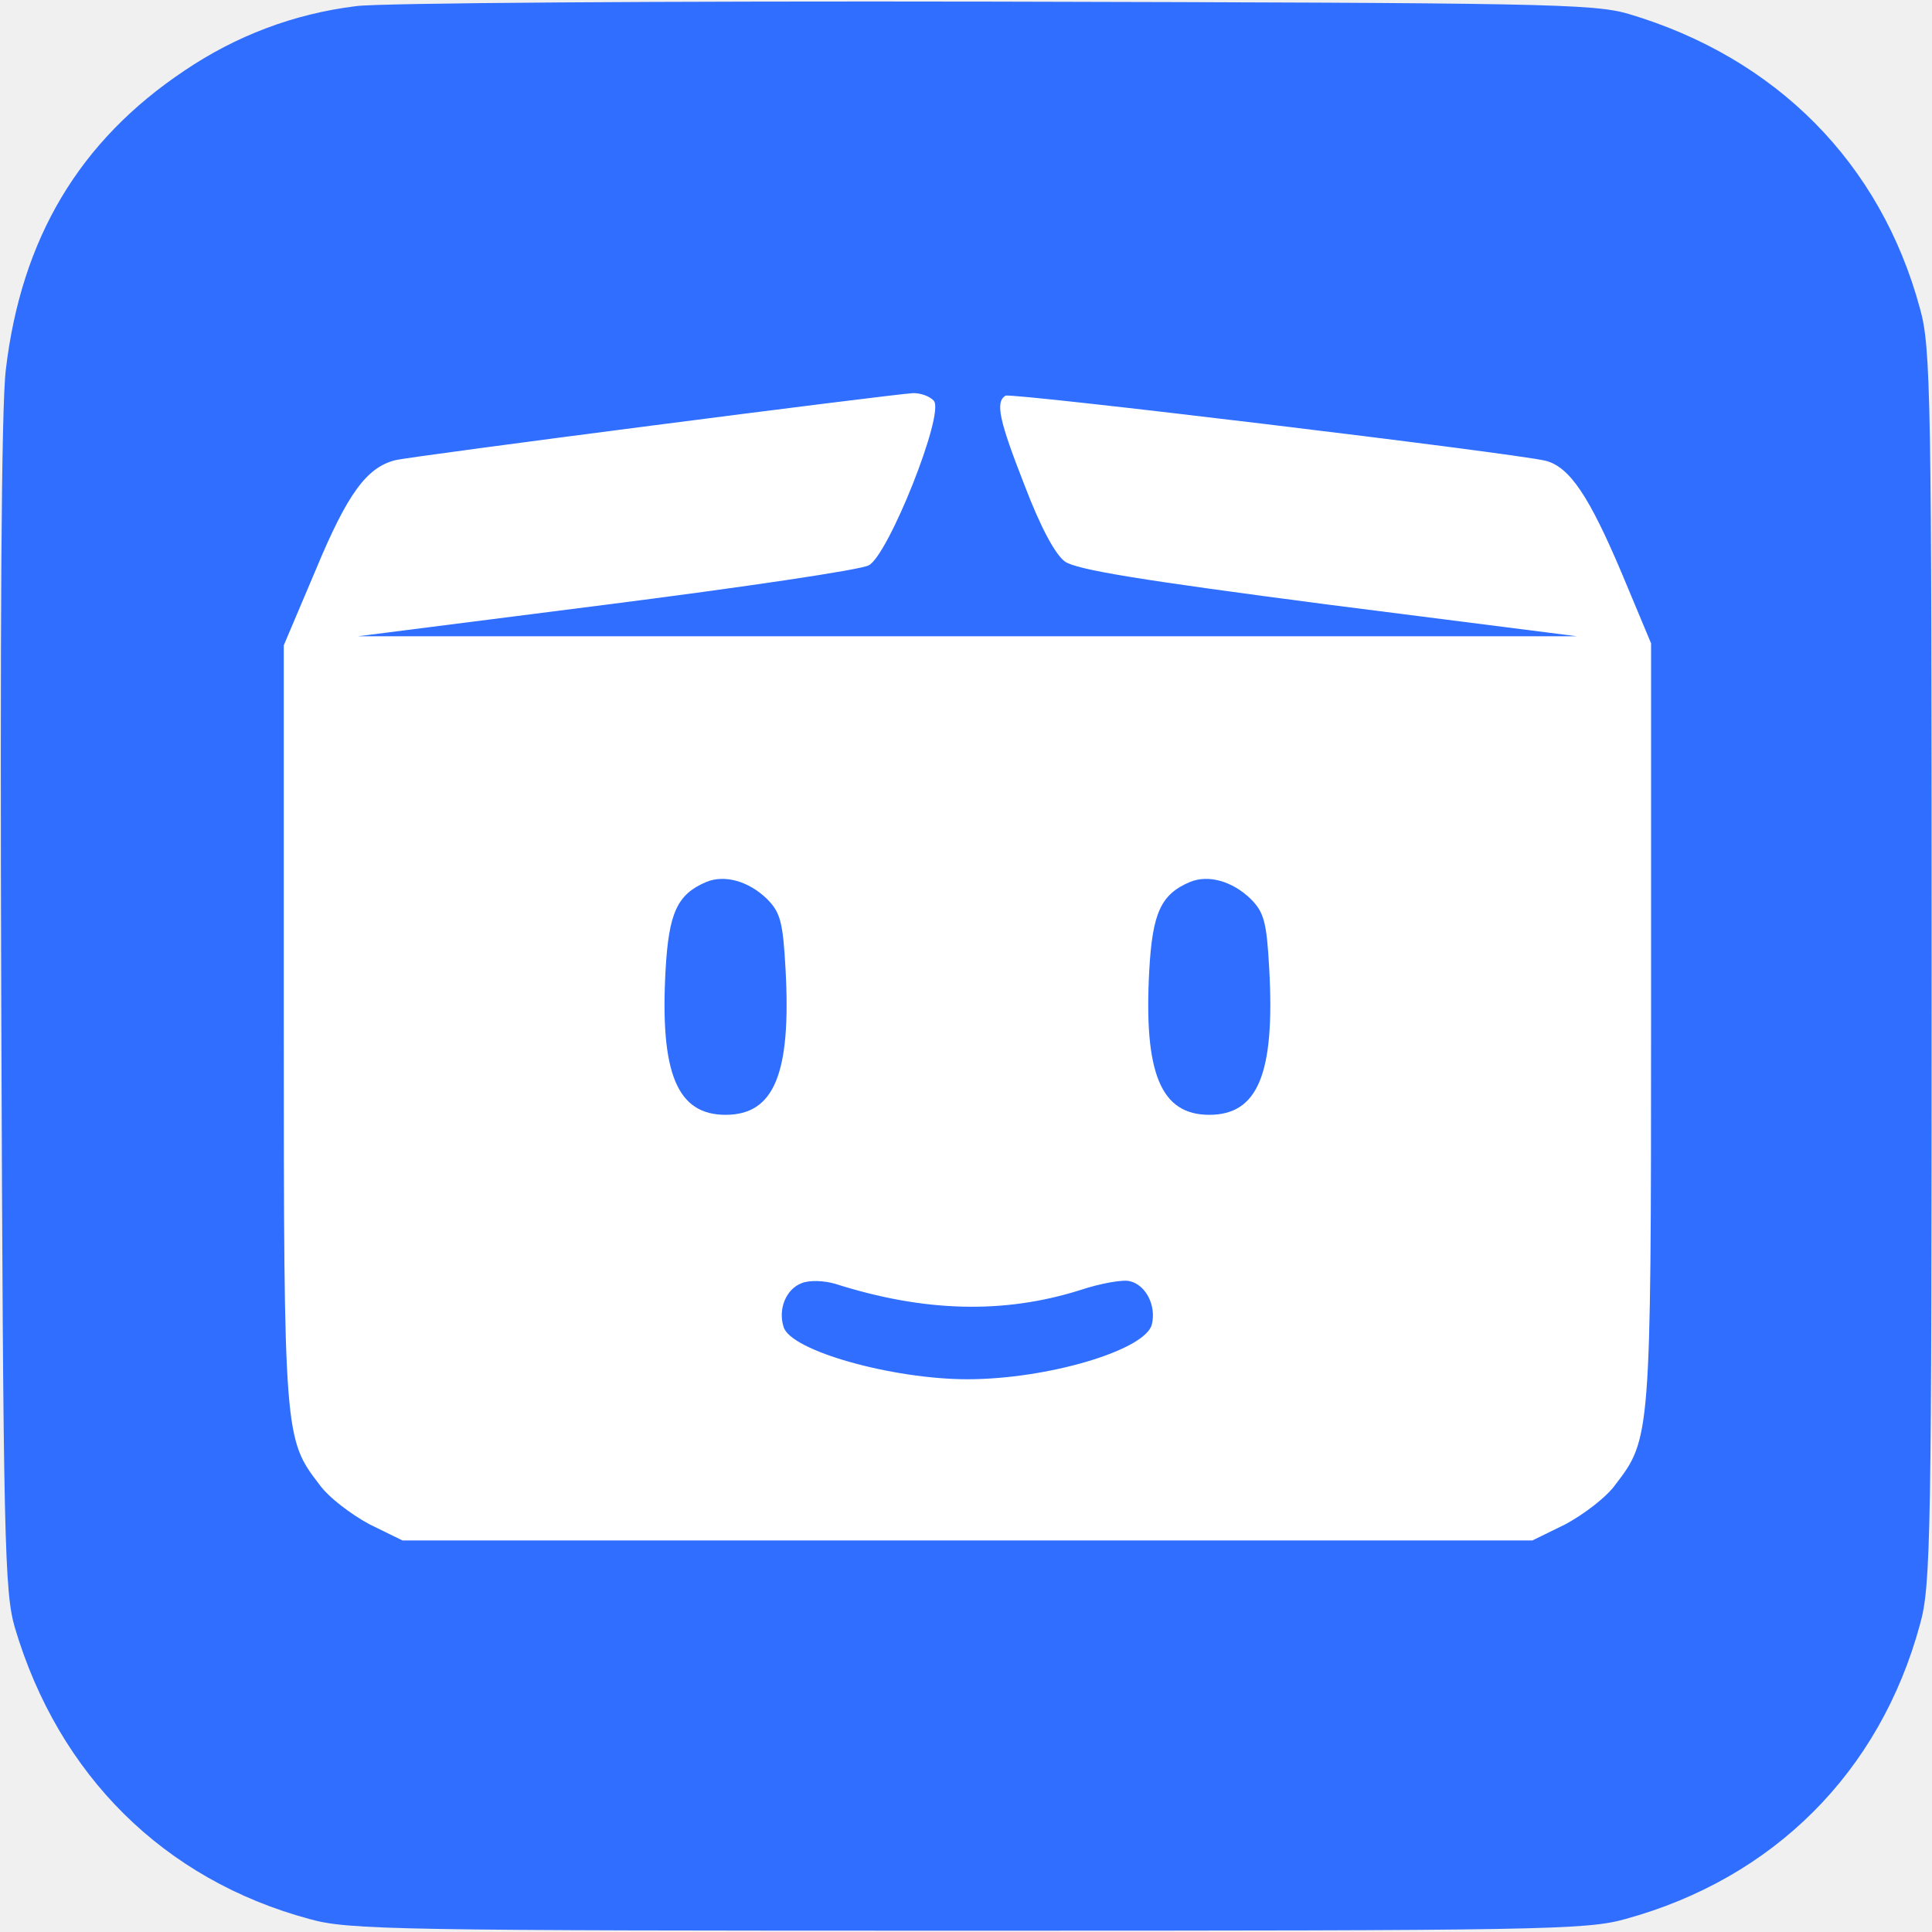
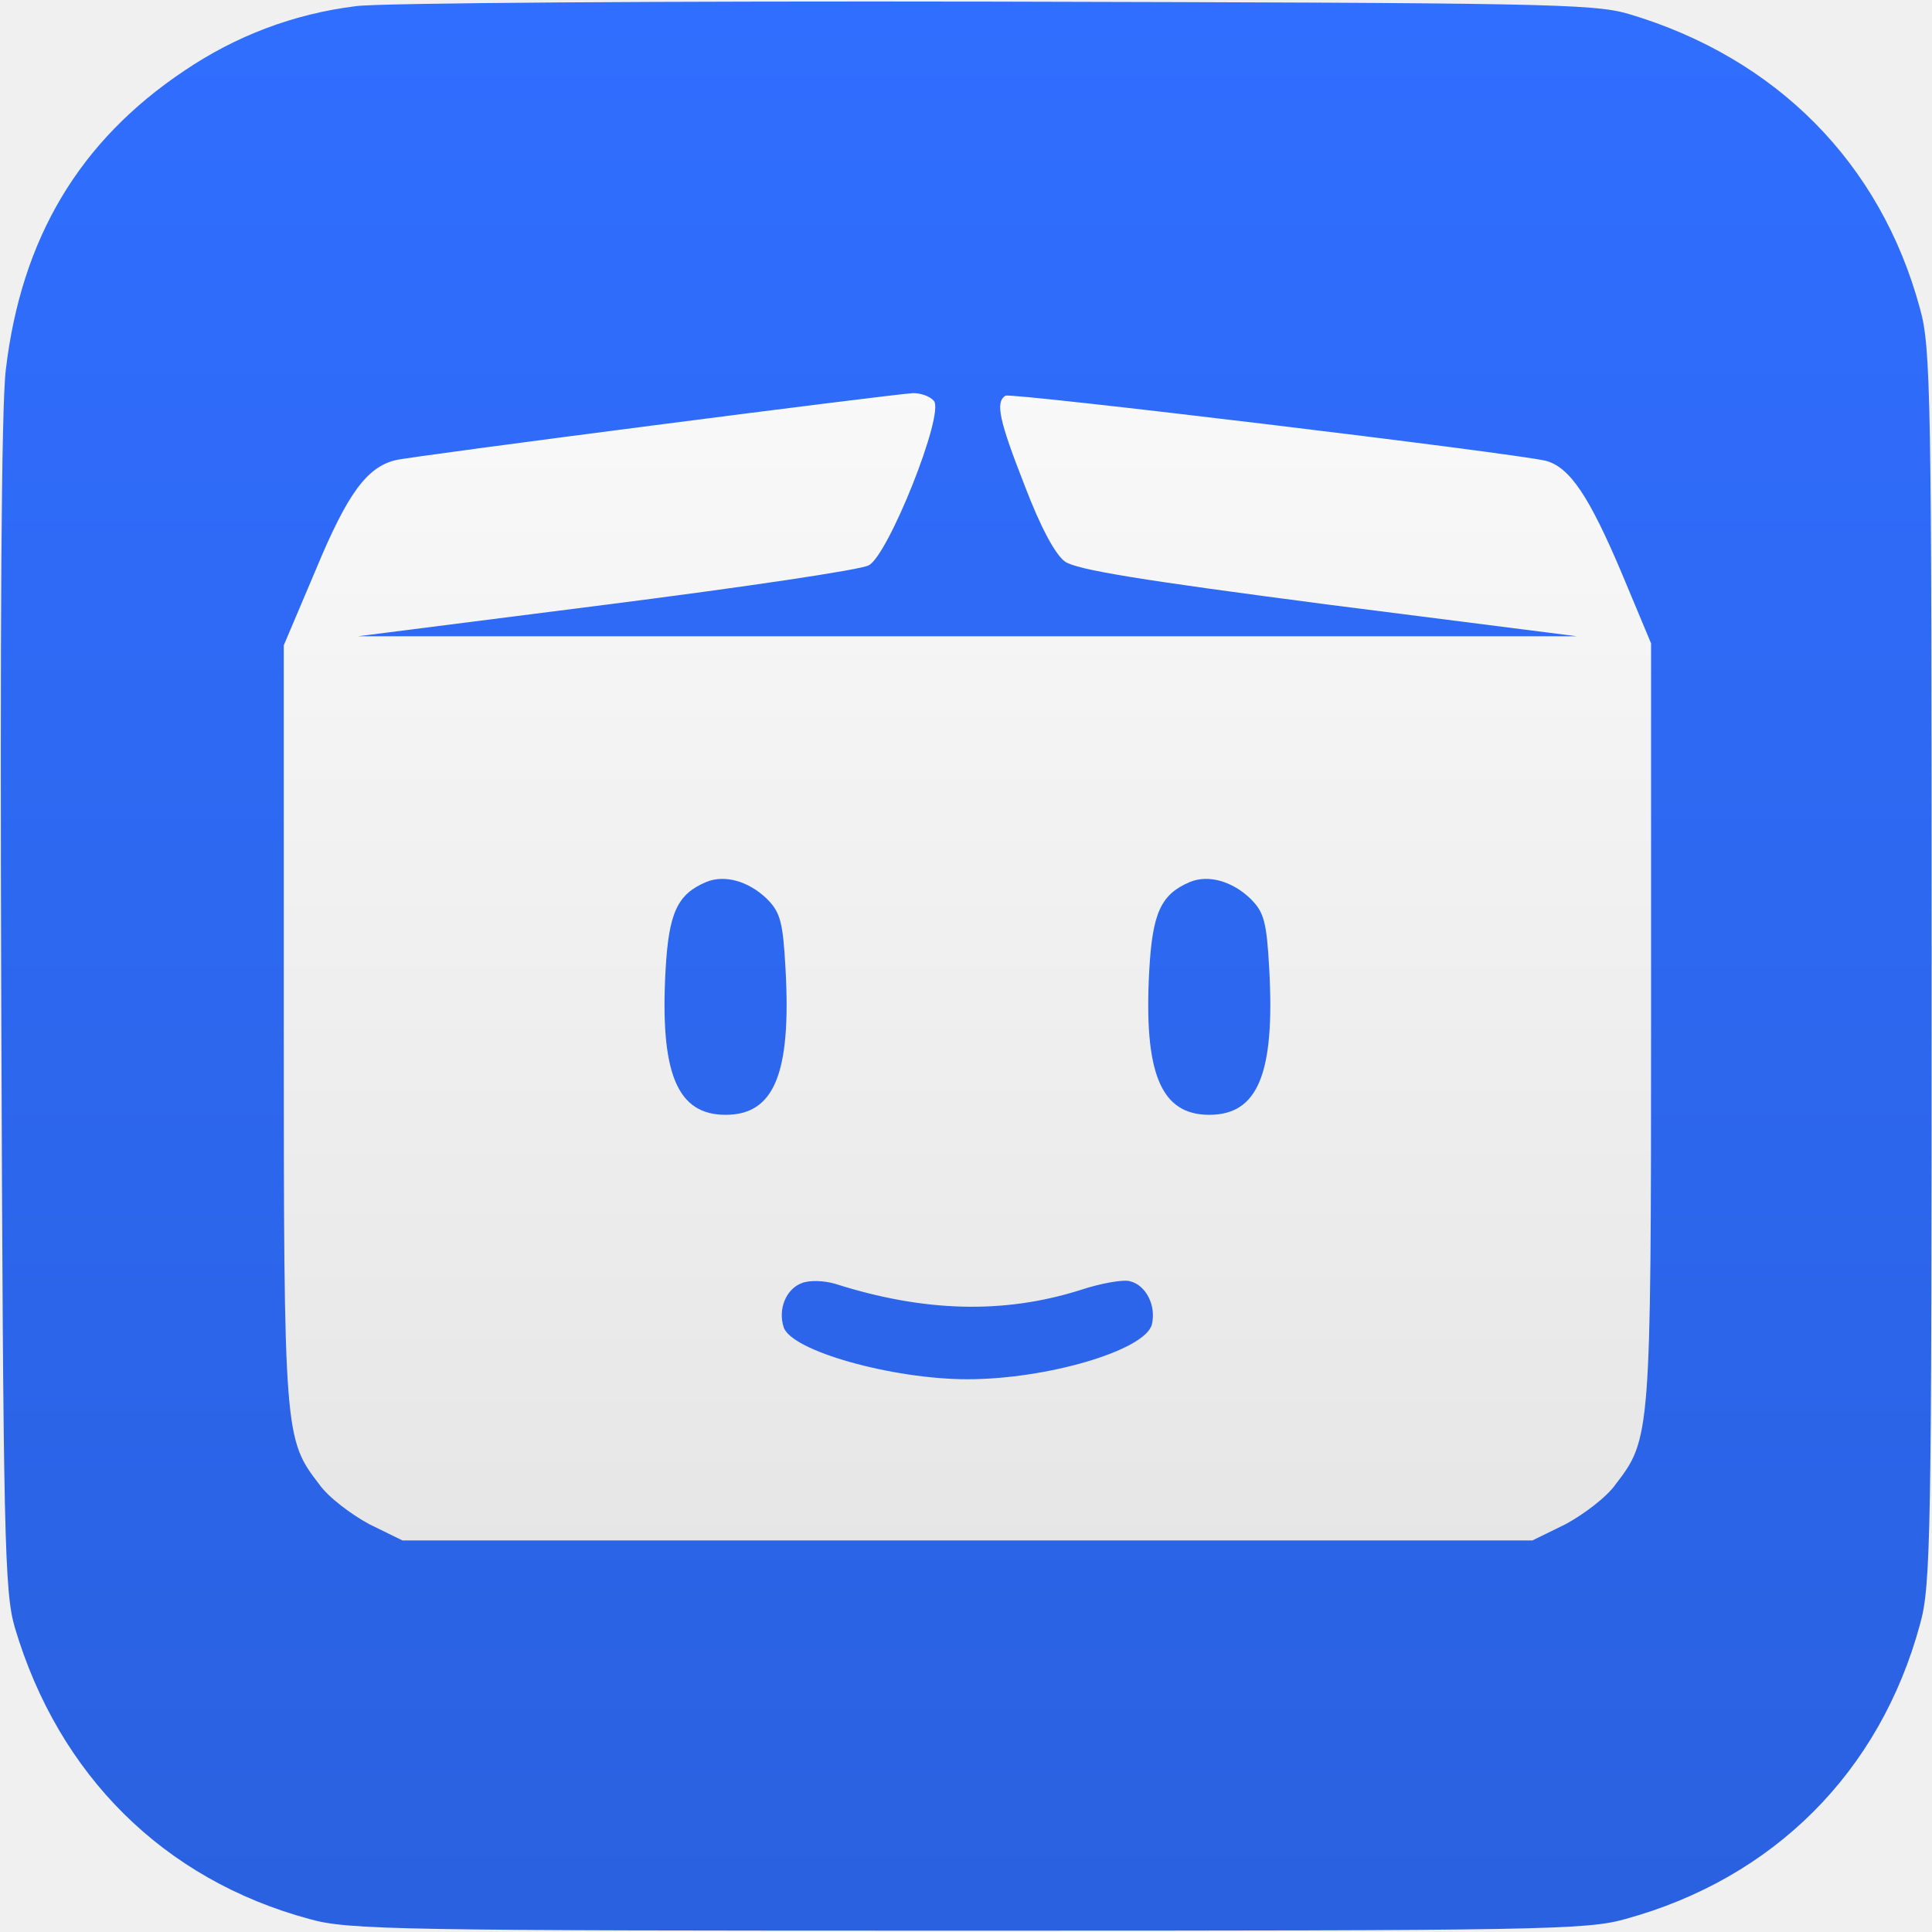
- <svg xmlns="http://www.w3.org/2000/svg" viewBox="0 0 1024 1024" width="1024" height="1024">
+ <svg xmlns="http://www.w3.org/2000/svg" width="1024" height="1024" viewBox="0 0 1024 1024">
  <g transform="translate(0 -.5007) scale(1.001467)">
-     <path d="M188.42 3.75c-33.11 4.1-63.49 15.7-90.8 34.13-55.64 37.2-86.36 88.75-94.55 158.38C.68 216.06 0 334.85.68 534.19c1.02 281.26 1.71 308.91 7.17 327.68 23.21 78.17 78.85 133.46 155.99 154.28 20.48 5.8 47.1 6.14 348.16 6.14 302.76 0 327.68-.34 348.16-6.14 78.51-21.5 134.83-77.82 155.99-155.99 5.8-20.48 6.14-47.1 6.14-348.16s-.34-327.68-6.14-348.16C995.33 86.7 940.03 31.06 861.87 7.85c-18.77-5.46-45.74-5.8-336.21-6.49-173.74-.34-325.63.68-337.24 2.39z" fill="#306EFF" />
-     <path d="M494.25 212.65c5.8 6.83-24.23 81.92-34.48 87.04-4.1 2.39-66.56 11.61-138.92 20.82L189.44 337.24h645.12l-131.41-16.73c-99.33-12.97-133.46-18.43-139.61-22.87-5.12-3.75-12.97-18.43-21.16-39.94-13.65-34.82-15.7-44.37-10.24-47.79 3.07-1.71 269.31 30.38 286.04 34.48 12.63 3.41 22.87 18.77 39.94 59.05l15.7 37.55v201.04c0 217.77-.34 220.16-18.77 244.05-4.78 6.83-17.07 16.04-26.62 21.16l-17.41 8.53H212.99l-17.41-8.53c-9.56-5.12-21.84-14.34-26.62-21.16-18.43-23.89-18.77-26.28-18.77-243.37V342.02l17.07-40.28c16.73-40.28 26.97-53.93 41.98-57.69 7.85-2.05 261.8-34.82 274.09-35.5 4.1 0 8.88 1.71 10.92 4.1z" fill="#fff" p-id="5140" />
-     <path d="M373.76 467.29c-15.36 6.49-19.8 16.38-21.5 46.42-3.07 54.95 6.14 76.8 31.74 76.8s34.82-21.5 31.74-77.14c-1.36-24.92-2.73-30.04-9.9-37.2-9.56-9.22-22.19-12.97-32.09-8.88zm256 0c-15.36 6.49-19.8 16.38-21.5 46.42-3.07 54.95 6.14 76.8 31.74 76.8s34.82-21.5 31.74-77.14c-1.36-24.92-2.73-30.04-9.9-37.2-9.56-9.22-22.19-12.97-32.09-8.88zm-205.48 212.31c-8.19 3.07-12.63 13.65-9.56 23.21 3.75 12.63 57.69 27.65 97.28 27.65 42.33 0 94.21-15.36 97.62-29.01 2.39-9.9-3.07-20.82-11.61-22.87-3.41-1.02-15.36 1.02-26.62 4.78-40.28 12.63-82.26 11.61-129.37-3.41-5.8-1.71-13.65-2.05-17.75-.34z" fill="#306EFF" p-id="5141" />
+     <defs>
+       <linearGradient id="pikpak1" gradientUnits="userSpaceOnUse" x1="0" y1="1.5" x2="0" y2="1022">
+         <stop offset="0" stop-color="#306EFF" />
+         <stop offset="100%" stop-color="#2A61E0" />
+       </linearGradient>
+       <linearGradient id="pikpak2" gradientUnits="userSpaceOnUse" x1="0" y1="1.5" x2="0" y2="1022">
+         <stop offset="0" stop-color="#FFFFFF" />
+         <stop offset="100%" stop-color="#E0E0E0" />
+       </linearGradient>
+       <linearGradient id="pikpak3" gradientUnits="userSpaceOnUse" x1="0" y1="1.5" x2="0" y2="1022">
+         <stop offset="0" stop-color="#306EFF" />
+         <stop offset="100%" stop-color="#2A61E0" />
+       </linearGradient>
+     </defs>
+     <path fill="url(#pikpak1)" d="M188.42 3.75c-33.11 4.1-63.49 15.7-90.8 34.13-55.64 37.2-86.36 88.75-94.55 158.38C.68 216.06 0 334.85.68 534.19c1.02 281.26 1.71 308.91 7.17 327.68 23.21 78.17 78.85 133.46 155.99 154.28 20.48 5.8 47.1 6.14 348.16 6.14 302.76 0 327.68-.34 348.16-6.14 78.51-21.5 134.83-77.82 155.99-155.99 5.8-20.48 6.14-47.1 6.14-348.16s-.34-327.68-6.14-348.16C995.33 86.7 940.03 31.06 861.87 7.85c-18.77-5.46-45.74-5.8-336.21-6.49-173.74-.34-325.63.68-337.24 2.39z" />
+     <path fill="url(#pikpak2)" d="M494.25 212.65c5.8 6.83-24.23 81.92-34.48 87.04-4.1 2.39-66.56 11.61-138.92 20.82L189.44 337.24h645.12l-131.41-16.73c-99.33-12.97-133.46-18.43-139.61-22.87-5.12-3.75-12.97-18.43-21.16-39.94-13.65-34.82-15.7-44.37-10.24-47.79 3.07-1.71 269.31 30.38 286.04 34.48 12.63 3.41 22.87 18.77 39.94 59.05l15.7 37.55v201.04c0 217.77-.34 220.16-18.77 244.05-4.78 6.83-17.07 16.04-26.62 21.16l-17.41 8.53H212.99l-17.41-8.53c-9.56-5.12-21.84-14.34-26.62-21.16-18.43-23.89-18.77-26.28-18.77-243.37V342.02l17.07-40.28c16.73-40.28 26.97-53.93 41.98-57.69 7.85-2.05 261.8-34.82 274.09-35.5 4.1 0 8.88 1.71 10.92 4.1z" />
+     <path fill="url(#pikpak3)" d="M373.76 467.29c-15.36 6.49-19.8 16.38-21.5 46.42-3.07 54.95 6.14 76.8 31.74 76.8s34.82-21.5 31.74-77.14c-1.36-24.92-2.73-30.04-9.9-37.2-9.56-9.22-22.19-12.97-32.09-8.88zm256 0c-15.36 6.49-19.8 16.38-21.5 46.42-3.07 54.95 6.14 76.8 31.74 76.8s34.82-21.5 31.74-77.14c-1.36-24.92-2.73-30.04-9.9-37.2-9.56-9.22-22.19-12.97-32.09-8.88zm-205.48 212.31c-8.19 3.07-12.63 13.65-9.56 23.21 3.75 12.63 57.69 27.65 97.28 27.65 42.33 0 94.21-15.36 97.62-29.01 2.39-9.9-3.07-20.82-11.61-22.87-3.41-1.02-15.36 1.02-26.62 4.78-40.28 12.63-82.26 11.61-129.37-3.41-5.8-1.71-13.65-2.05-17.75-.34z" />
  </g>
</svg>
